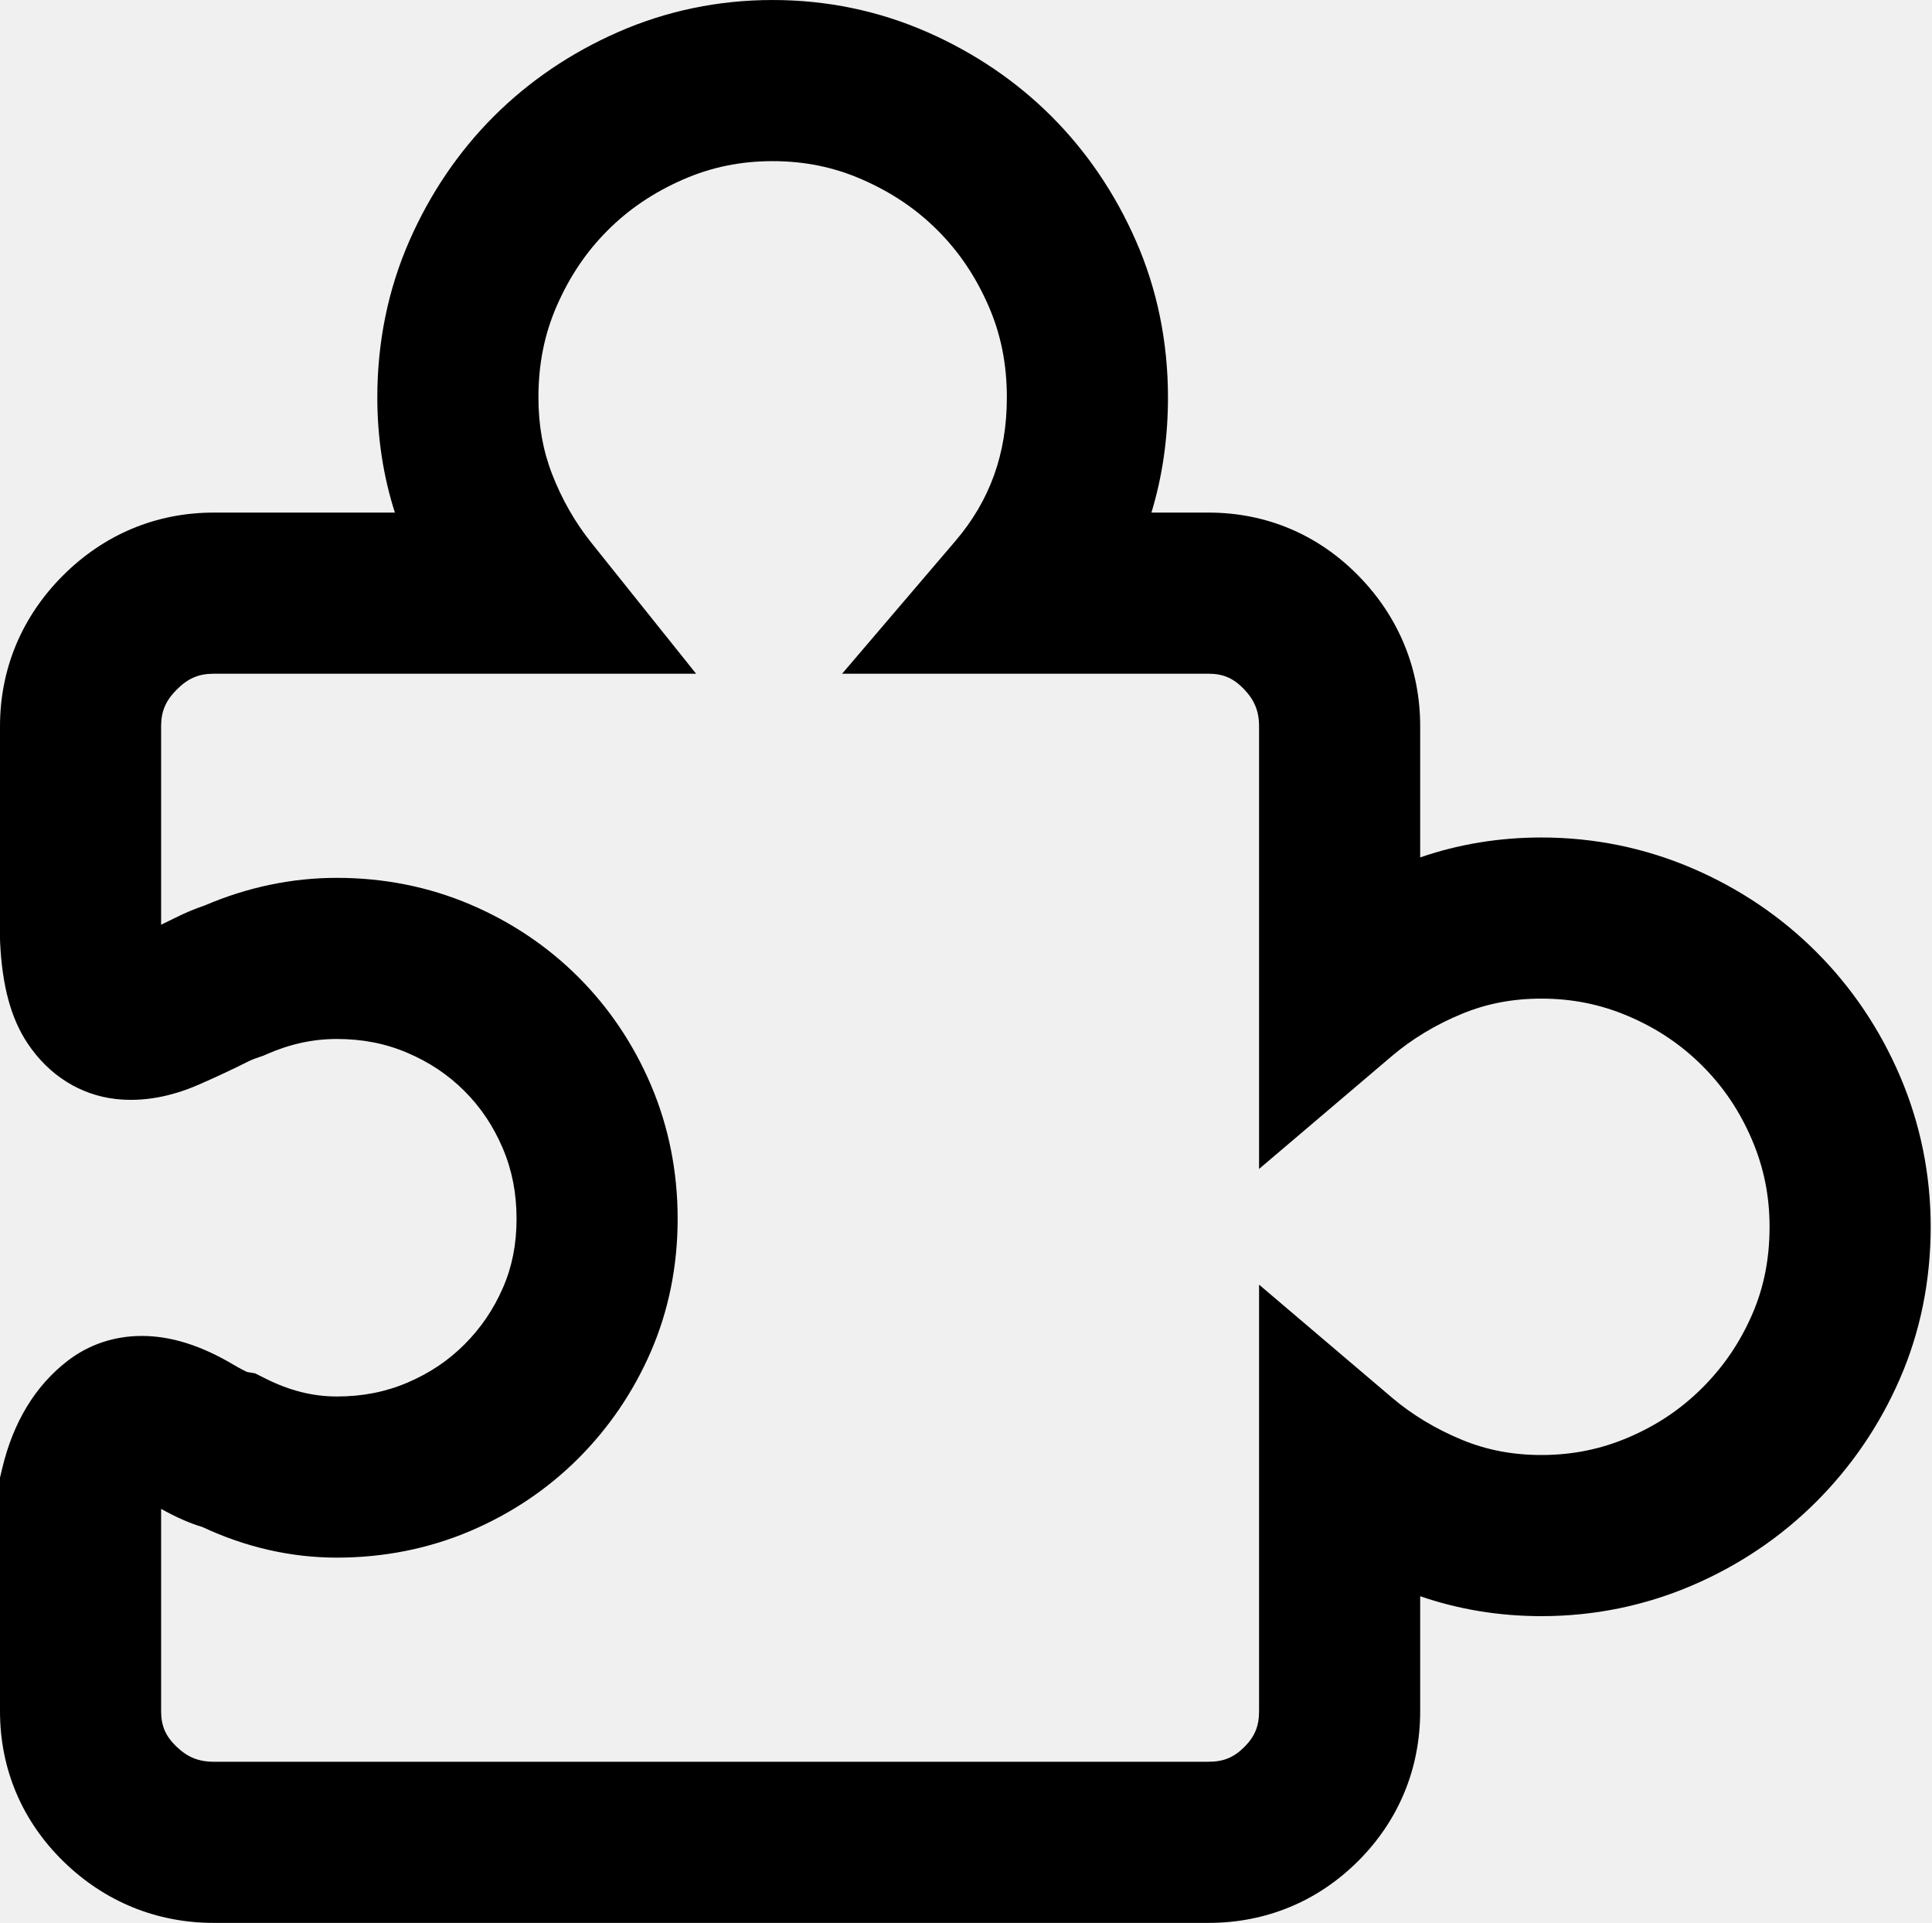
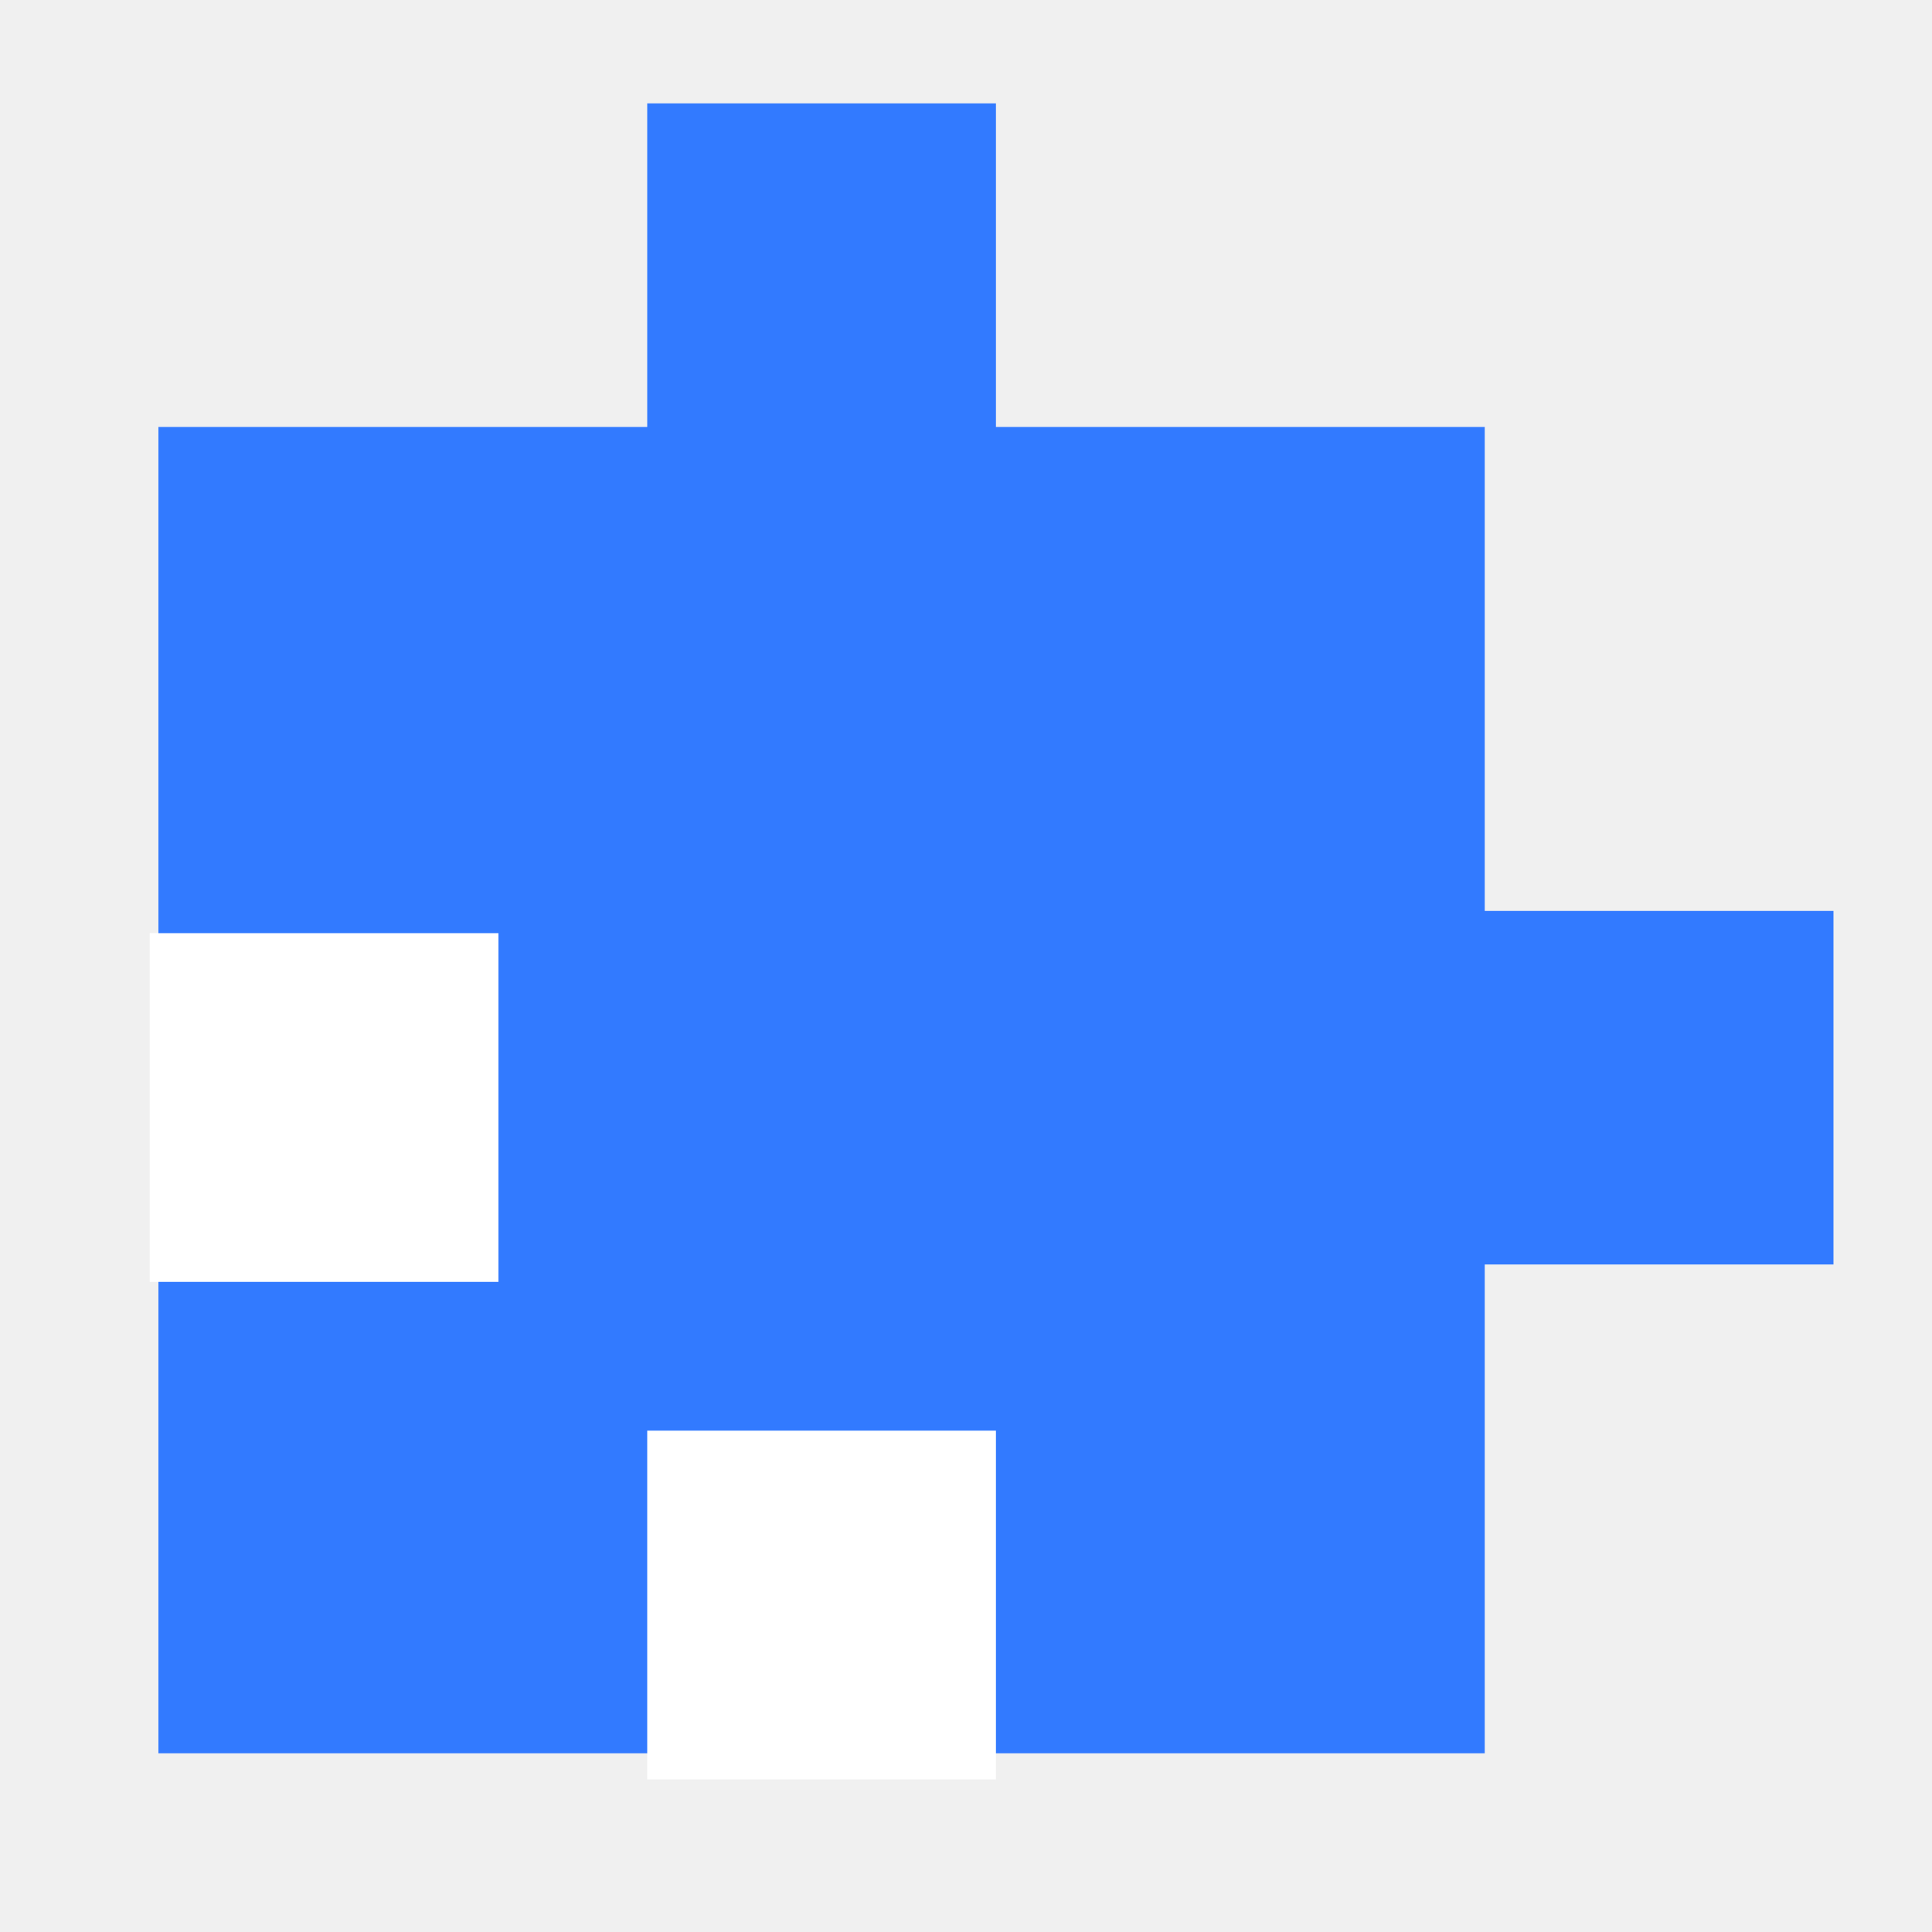
- <svg xmlns="http://www.w3.org/2000/svg" t="1569578755829" class="icon" viewBox="0 0 1029 1024" version="1.1" p-id="1406" width="16.078" height="16">
+ <svg xmlns="http://www.w3.org/2000/svg" t="1581131909900" class="icon" viewBox="0 0 1024 1024" version="1.1" p-id="8187" width="26" height="26">
  <defs>
    <style type="text/css" />
  </defs>
-   <path d="M643.645 1023.995 113.833 1023.995c-30.396 0-58.031-11.272-79.915-32.598C11.728 969.774-2.3e-05 942.054-2.3e-05 911.233l0-124.323 1.167-4.899c5.901-24.792 17.65-44.099 34.924-57.387 11.228-8.634 24.849-13.195 39.399-13.195 15.645 0 31.811 5.113 49.416 15.632 3.524 2.049 5.668 3.097 6.739 3.582l4.204 0.701 5.772 2.886c12.707 6.354 25.062 9.442 37.769 9.442 13.634 0 25.891-2.396 37.476-7.323 11.84-5.038 21.822-11.714 30.516-20.409 8.781-8.782 15.501-18.69 20.545-30.295 4.838-11.129 7.191-23.107 7.191-36.627 0-13.639-2.396-25.895-7.321-37.47-5.04-11.845-11.716-21.827-20.412-30.523-8.697-8.697-18.68-15.374-30.523-20.413-11.576-4.928-23.832-7.322-37.471-7.322-12.731 0-25.007 2.679-37.528 8.189l-1.82 0.801-1.887 0.628c-3.395 1.132-4.864 1.839-5.123 1.969-9.249 4.624-18.446 8.928-27.346 12.797-15.133 6.581-29.981 9.139-43.888 7.592-19.025-2.107-35.75-12.615-47.065-29.582-8.902-13.351-13.566-30.51-14.684-54.005l-0.049-2.039 0-112.84c0-30.609 11.593-58.379 33.522-80.31 21.936-21.932 49.705-33.521 80.311-33.521l96.492 0c-6.217-19.393-9.364-39.975-9.364-61.339 0-29.5 5.735-57.535 17.048-83.325 11.066-25.231 26.192-47.538 44.954-66.302 18.767-18.765 41.073-33.89 66.302-44.955 25.786-11.311 53.46-17.047 82.25-17.047 28.789 0 56.462 5.735 82.252 17.047 25.231 11.066 47.539 26.193 66.302 44.955 18.764 18.764 33.889 41.072 44.953 66.306 11.311 25.783 17.048 53.819 17.048 83.321 0 21.575-2.948 42.052-8.81 61.339l30.384 0c30.821 0 58.541 11.727 80.162 33.916 21.326 21.89 32.596 49.523 32.596 79.915l0 69.794c20.425-7.044 42.092-10.608 64.563-10.608 27.952 0 54.972 5.506 80.307 16.365 25.004 10.716 47.242 25.709 66.094 44.562 18.854 18.851 33.848 41.09 44.565 66.095 10.858 25.339 16.364 52.356 16.364 80.304 0 28.764-5.544 56.051-16.477 81.105-10.715 24.554-25.673 46.524-44.457 65.304-18.846 18.848-41.083 33.841-66.088 44.56-25.345 10.86-52.363 16.365-80.309 16.365-22.474 0-44.14-3.564-64.561-10.608l0 61.196c0 30.602-11.403 58.184-32.976 79.767C701.844 1012.587 674.257 1023.995 643.645 1023.995zM85.81 803.534l0 107.7c0 7.754 2.317 13.174 7.995 18.708 5.93 5.778 11.92 8.244 20.028 8.244l529.812 0c7.986 0 13.519-2.275 19.096-7.853 5.575-5.578 7.852-11.112 7.852-19.099L670.593 684.116l70.693 60.093c10.826 9.203 23.426 16.797 37.449 22.574 13.159 5.417 26.972 8.052 42.229 8.052 16.491 0 31.703-3.084 46.507-9.427 15.132-6.488 27.962-15.113 39.217-26.368 11.326-11.324 19.987-24.062 26.483-38.945 6.267-14.362 9.313-29.665 9.313-46.784 0-16.491-3.084-31.702-9.427-46.502-6.487-15.135-15.112-27.965-26.367-39.219-11.258-11.257-24.087-19.882-39.223-26.369-14.799-6.342-30.011-9.426-46.504-9.426-15.258 0-29.073 2.635-42.238 8.055-14.015 5.771-26.615 13.366-37.445 22.571l-70.69 60.079L670.59 386.798c0-8.109-2.466-14.099-8.246-20.032-5.529-5.675-10.948-7.99-18.702-7.99L448.509 358.777l60.409-70.763c18.397-21.551 27.341-46.537 27.341-76.386 0-17.811-3.213-33.791-9.821-48.856-6.858-15.639-15.703-28.753-27.047-40.094-11.343-11.343-24.457-20.192-40.092-27.05-15.066-6.608-30.697-9.819-47.784-9.819s-32.717 3.212-47.781 9.819c-15.634 6.857-28.748 15.704-40.094 27.05-11.342 11.342-20.19 24.455-27.047 40.09-6.609 15.068-9.821 31.05-9.821 48.859 0 14.848 2.39 28.228 7.306 40.905 5.195 13.399 12.228 25.689 20.905 36.536l55.77 69.708L113.833 358.776c-7.986 0-13.677 2.431-19.637 8.391-5.957 5.956-8.387 11.644-8.387 19.631l0 105.645c2.927-1.393 5.876-2.833 8.835-4.313 4.231-2.117 8.981-4.082 14.468-5.981 22.751-9.734 46.382-14.668 70.274-14.668 25.065 0 48.978 4.77 71.075 14.176 21.833 9.291 41.212 22.309 57.595 38.692 16.383 16.382 29.401 35.761 38.694 57.6 9.403 22.097 14.173 46.01 14.173 71.07 0 25.174-4.814 49.008-14.307 70.84-9.285 21.358-22.259 40.454-38.56 56.756-16.378 16.381-35.759 29.4-57.601 38.694-22.107 9.405-46.018 14.173-71.069 14.173-24.392 0-48.47-5.49-71.65-16.327C101.166 811.214 94.074 808.098 85.81 803.534z" p-id="1407" />
+   <path d="M83.968 226.304h702.976v702.976H83.968z" fill="#327AFF" p-id="8188" />
+   <path d="M343.04 54.784h184.832v184.832H343.04zM784.384 482.816h187.392v187.392h-187.392z" fill="#327AFF" p-id="8189" />
+   <path d="M79.36 494.592h184.832v184.832H79.36zM343.04 758.272h184.832v184.832H343.04z" fill="#FFFFFF" p-id="8190" />
</svg>
